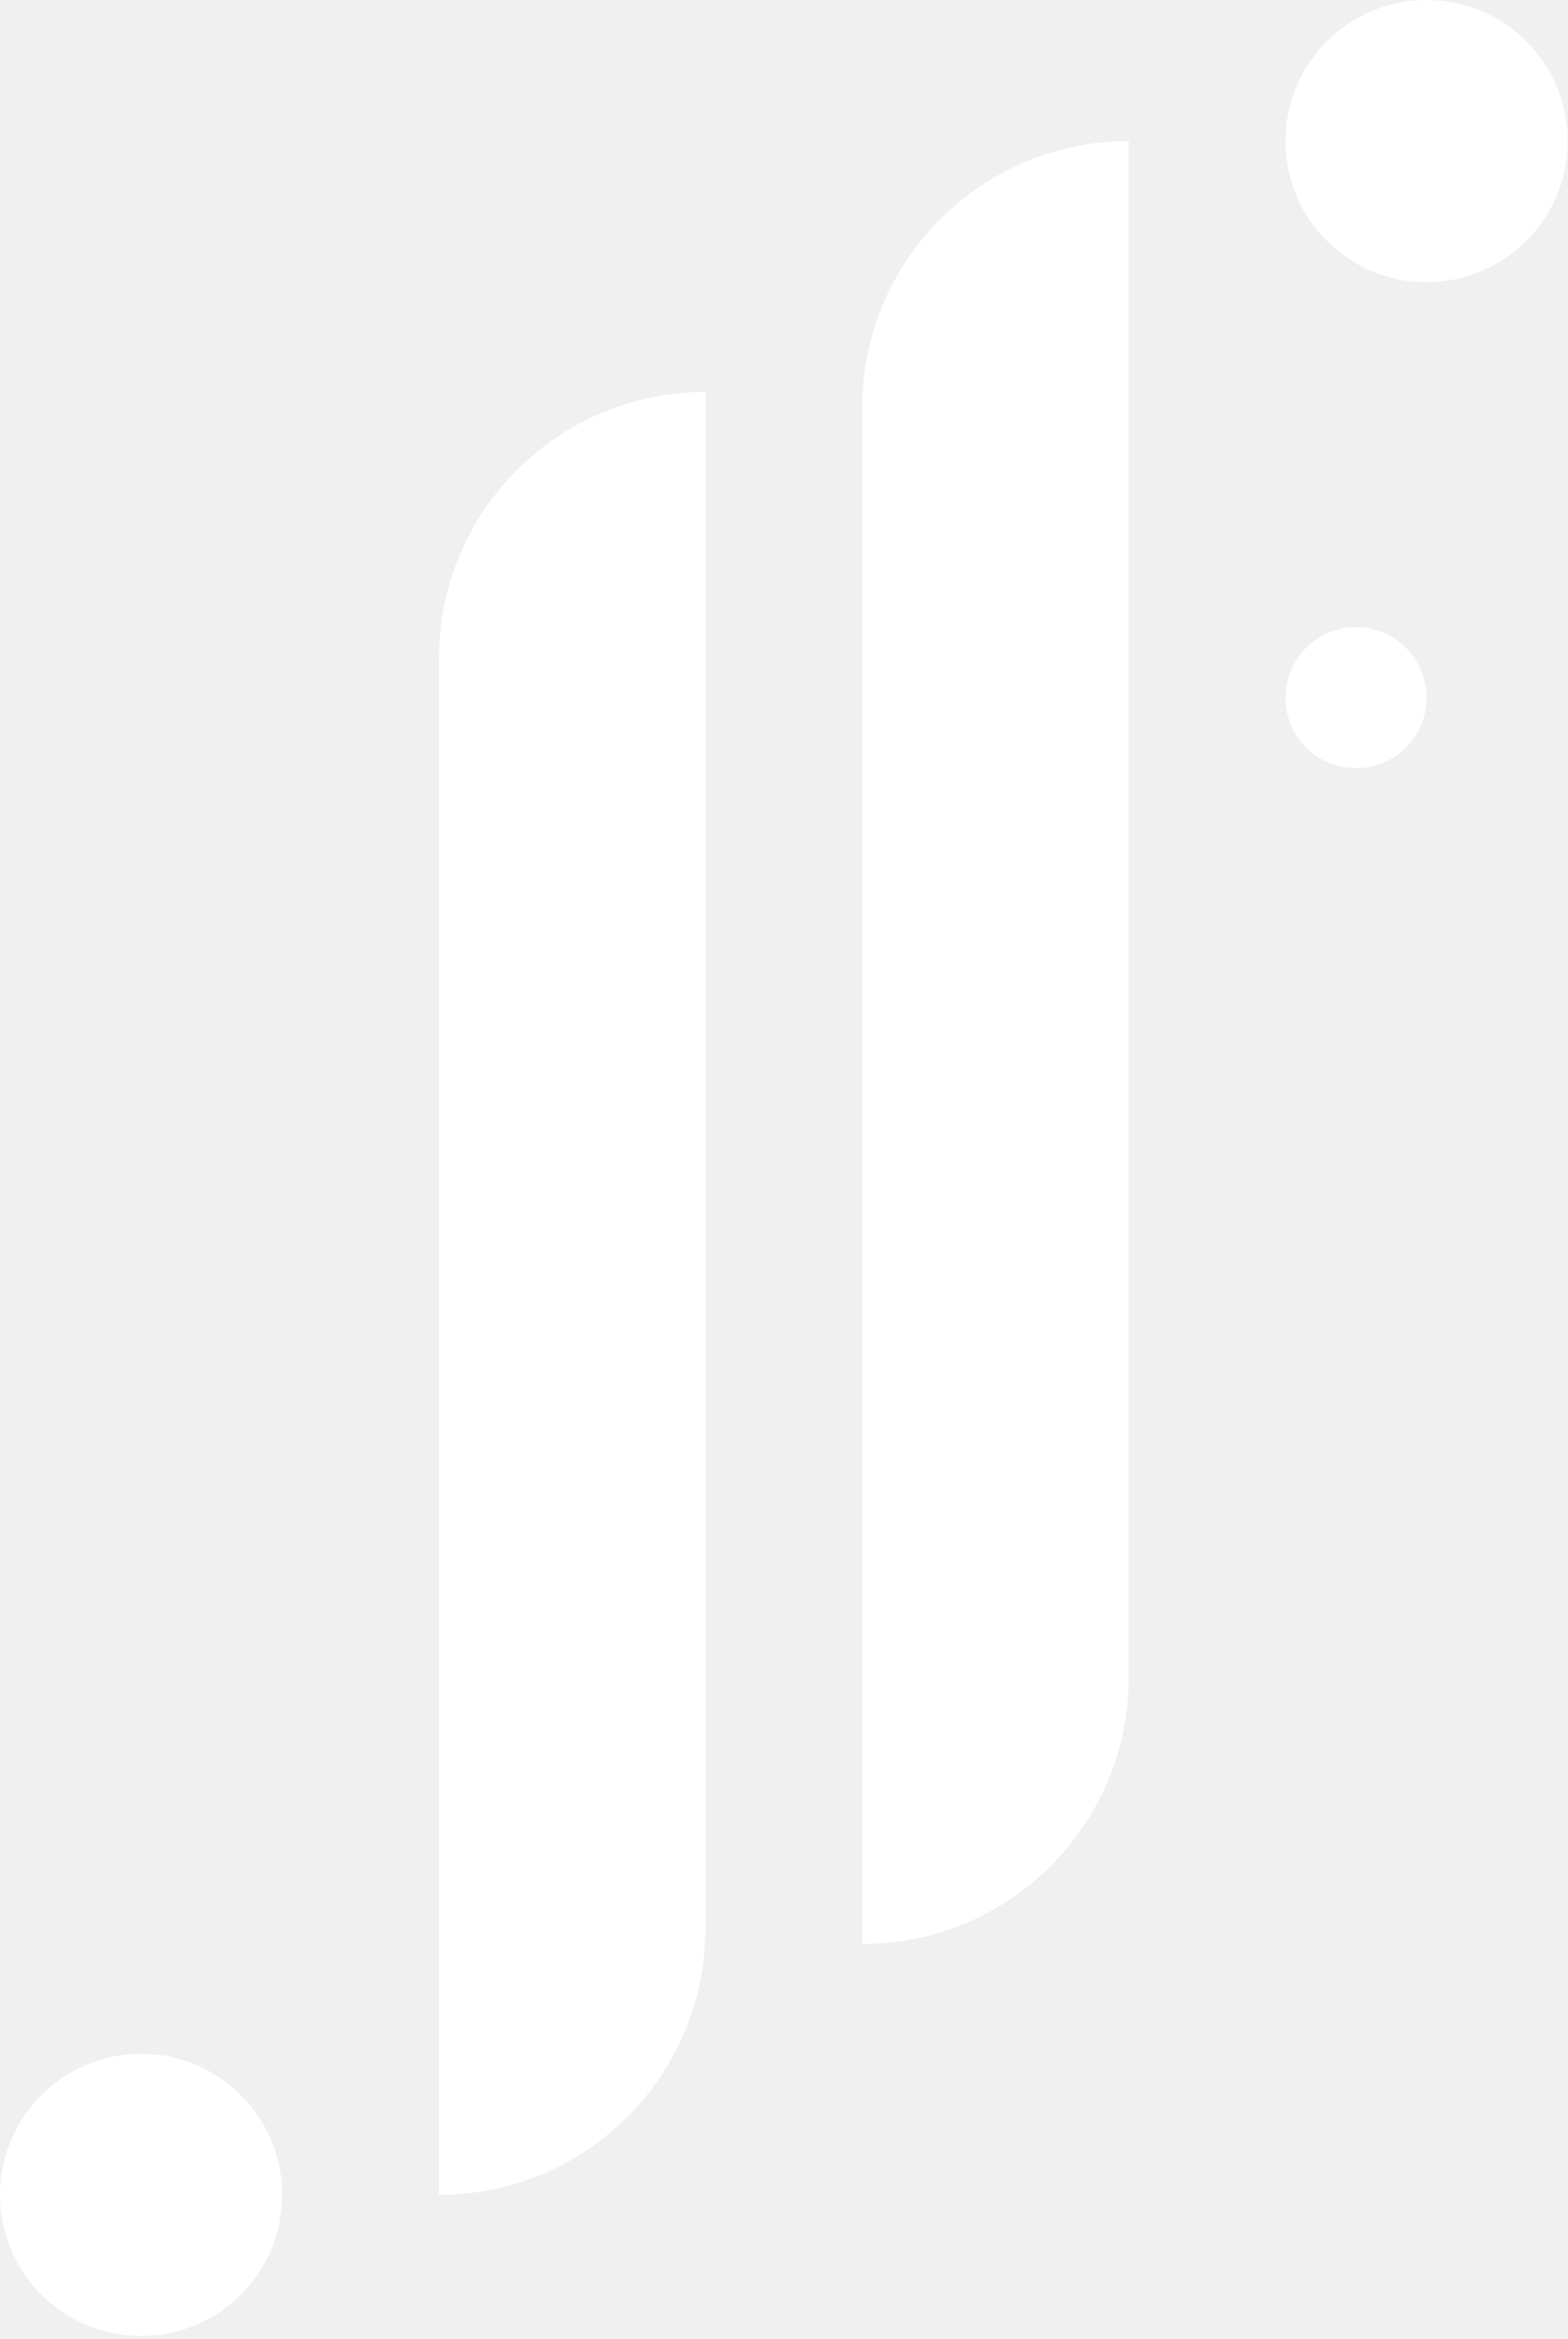
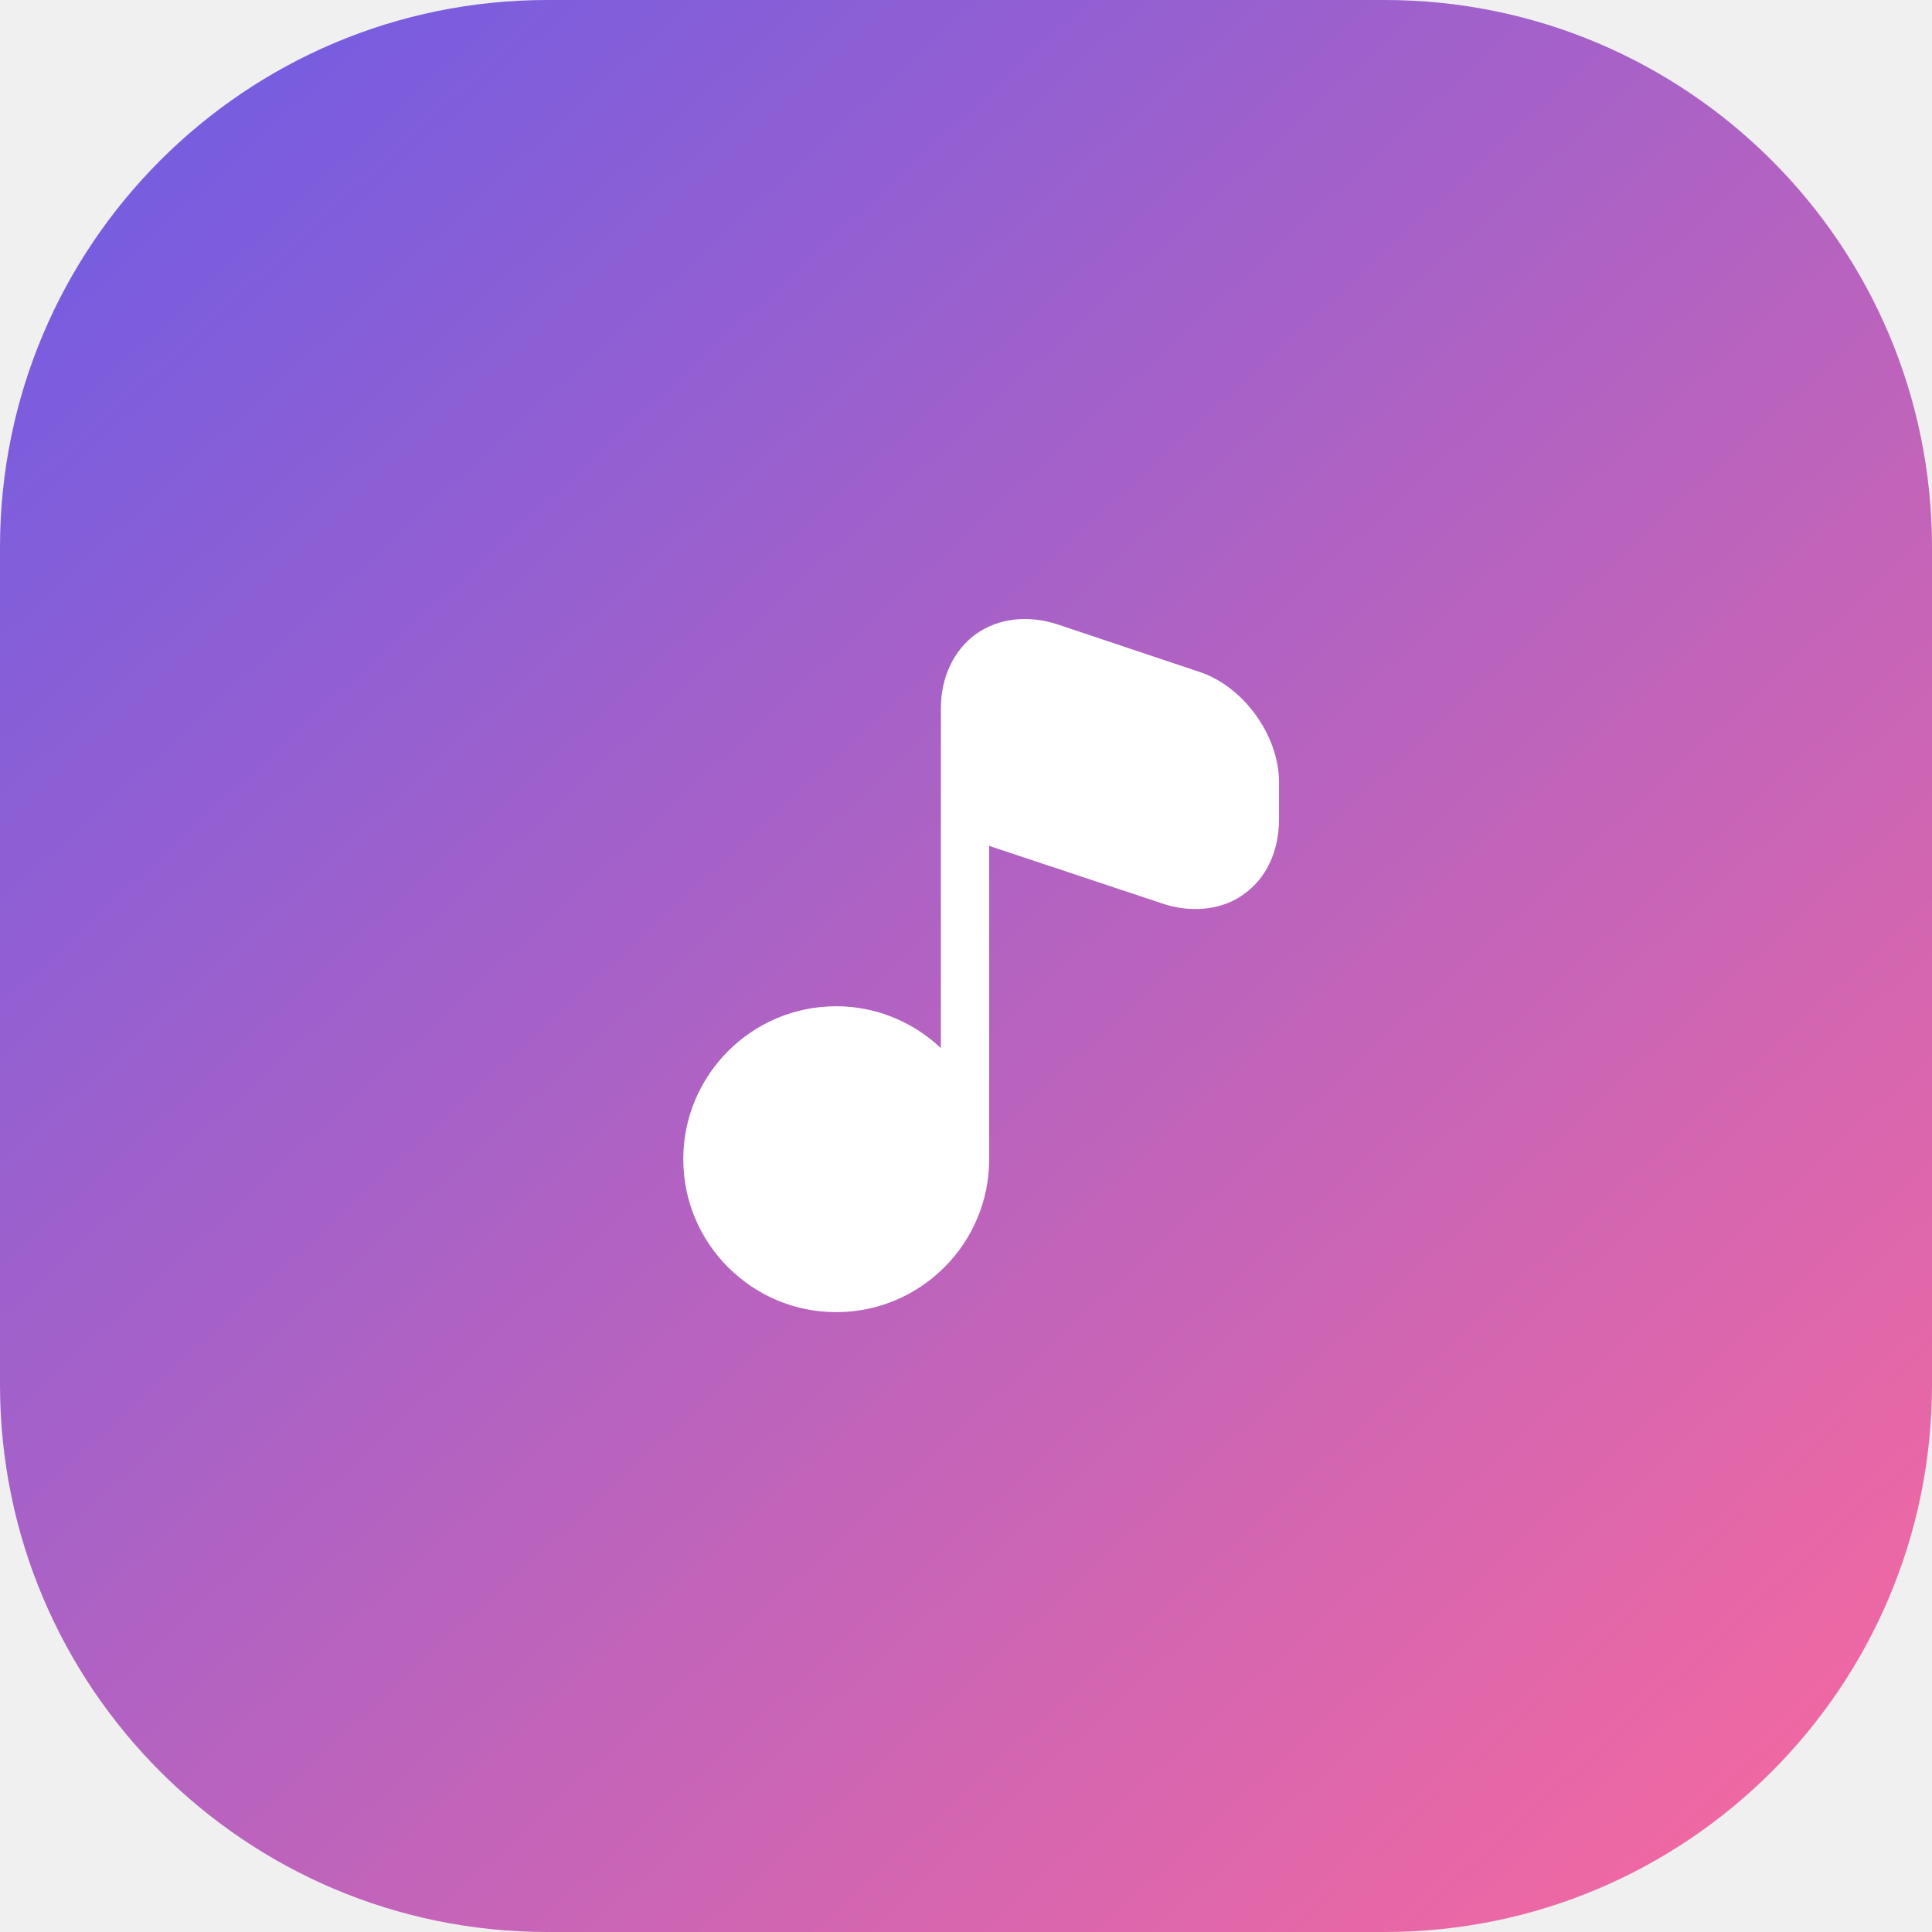
- <svg xmlns="http://www.w3.org/2000/svg" width="124" height="185" viewBox="0 0 124 185" fill="none">
-   <path d="M34.72 52.08C34.72 40.438 44.158 31 55.8 31V31V152.52C55.8 164.162 46.362 173.6 34.72 173.6V173.6V52.08Z" fill="white" />
-   <path d="M68.2 32.24C68.2 20.598 77.638 11.16 89.28 11.16V11.16V132.68C89.28 144.322 79.842 153.76 68.2 153.76V153.76V32.24Z" fill="white" />
-   <circle cx="11.16" cy="173.6" r="11.16" fill="white" />
-   <circle cx="112.84" cy="11.16" r="11.16" fill="white" />
-   <circle cx="107.26" cy="55.18" r="5.58" fill="white" />
+ <svg xmlns="http://www.w3.org/2000/svg" width="300" height="300" viewBox="0 0 300 300" fill="none">
+   <rect width="300" height="300" rx="85" fill="url(#paint0_linear_2512_341)" />
+   <path d="M198.6 121.4V127.25C198.6 132.15 196.65 136.35 193.2 138.8C191.05 140.4 188.4 141.15 185.65 141.15C183.95 141.15 182.25 140.9 180.5 140.3L153.6 131.35V180C153.6 193.1 142.95 203.75 129.85 203.75C116.75 203.75 106.1 193.1 106.1 180C106.1 166.9 116.75 156.25 129.85 156.25C136.15 156.25 141.85 158.75 146.1 162.75V110C146.1 105.15 148.1 100.95 151.55 98.45C155 96 159.6 95.45 164.2 96.95L186.3 104.35C193.1 106.6 198.6 114.25 198.6 121.4Z" fill="white" />
+   <defs>
+     <linearGradient id="paint0_linear_2512_341" x1="26.5" y1="28" x2="263.5" y2="285" gradientUnits="userSpaceOnUse">
+       <stop stop-color="#795DDF" />
+       <stop offset="1" stop-color="#EE68A3" />
+     </linearGradient>
+   </defs>
</svg>
